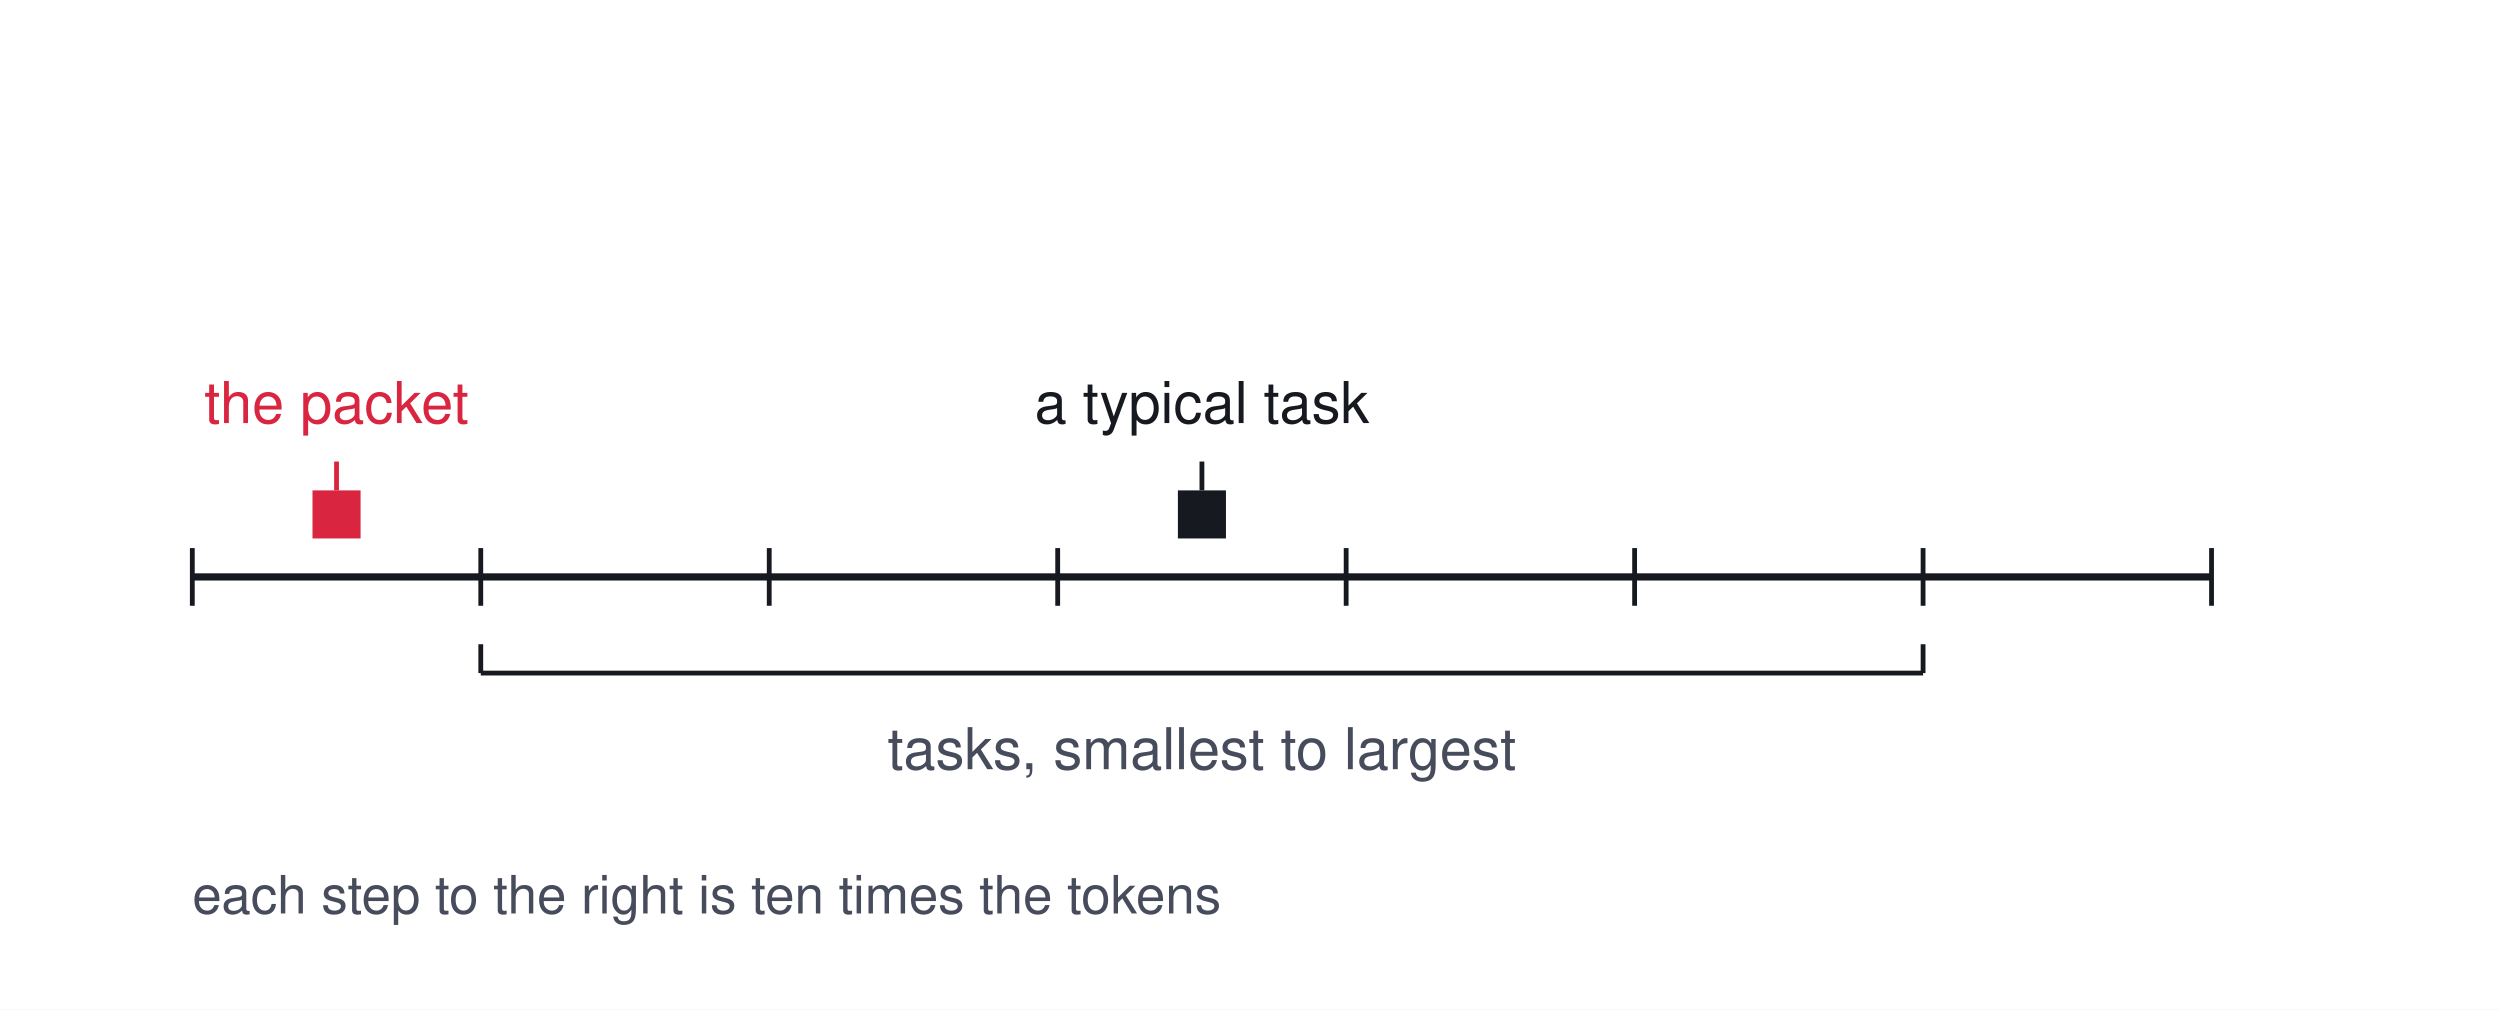
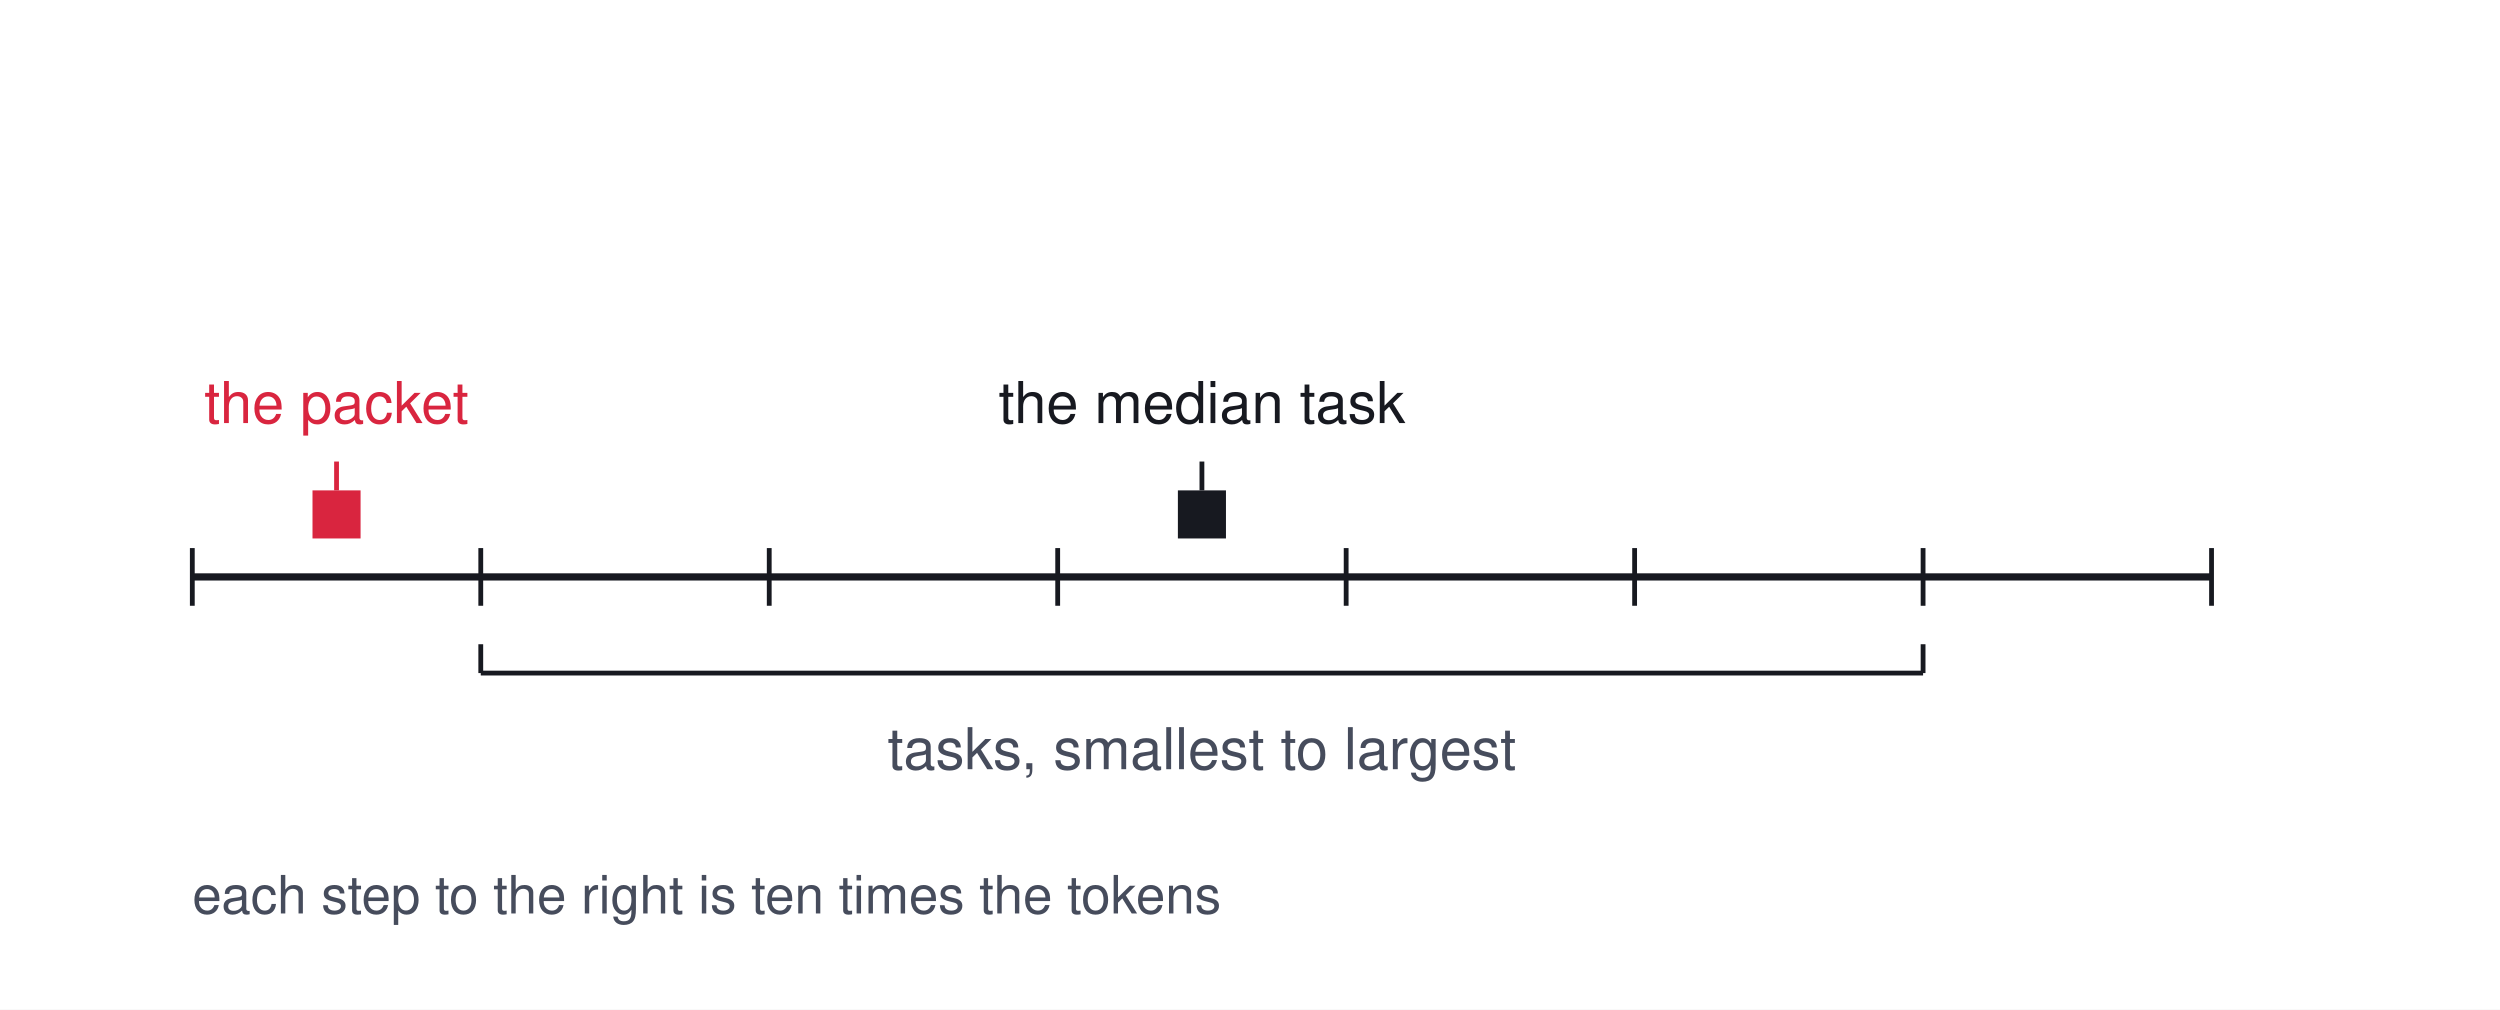
<svg xmlns="http://www.w3.org/2000/svg" viewBox="0 0 520 210" width="520" height="210" role="img">
  <rect x="0" y="0" width="520" height="210" fill="#ffffff" />
  <defs>
    <marker id="scale-ink" viewBox="0 0 10 10" refX="9" refY="5" markerWidth="6.5" markerHeight="6.5" orient="auto">
      <path d="M0,0 L10,5 L0,10 z" fill="#171920" />
    </marker>
  </defs>
  <line x1="40" y1="120" x2="460" y2="120" stroke="#171920" stroke-width="1.5" fill="none" />
  <line x1="40" y1="114" x2="40" y2="126" stroke="#171920" stroke-width="1" fill="none" />
  <line x1="100" y1="114" x2="100" y2="126" stroke="#171920" stroke-width="1" fill="none" />
  <line x1="160" y1="114" x2="160" y2="126" stroke="#171920" stroke-width="1" fill="none" />
  <line x1="220" y1="114" x2="220" y2="126" stroke="#171920" stroke-width="1" fill="none" />
  <line x1="280" y1="114" x2="280" y2="126" stroke="#171920" stroke-width="1" fill="none" />
  <line x1="340" y1="114" x2="340" y2="126" stroke="#171920" stroke-width="1" fill="none" />
  <line x1="400" y1="114" x2="400" y2="126" stroke="#171920" stroke-width="1" fill="none" />
  <line x1="460" y1="114" x2="460" y2="126" stroke="#171920" stroke-width="1" fill="none" />
  <rect x="65.0" y="102" width="10" height="10" fill="#d9253f" />
  <line x1="70.0" y1="102" x2="70.0" y2="96" stroke="#d9253f" stroke-width="1" fill="none" />
  <text x="70.0" y="88" font-family="ui-monospace, GeistMonoVariableVF, Helvetica, monospace" font-size="12" fill="#d9253f" text-anchor="middle">the packet</text>
  <rect x="245.0" y="102" width="10" height="10" fill="#171920" />
  <line x1="250.0" y1="102" x2="250.0" y2="96" stroke="#171920" stroke-width="1" fill="none" />
-   <text x="250.0" y="88" font-family="ui-monospace, GeistMonoVariableVF, Helvetica, monospace" font-size="12" fill="#171920" text-anchor="middle">a typical task</text>
+   <text x="250.0" y="88" font-family="ui-monospace, GeistMonoVariableVF, Helvetica, monospace" font-size="12" fill="#171920" text-anchor="middle">the median task</text>
  <line x1="100" y1="140" x2="400" y2="140" stroke="#171920" stroke-width="1" fill="none" />
  <line x1="100" y1="134" x2="100" y2="140" stroke="#171920" stroke-width="1" fill="none" />
  <line x1="400" y1="134" x2="400" y2="140" stroke="#171920" stroke-width="1" fill="none" />
  <text x="250.0" y="160" font-family="ui-monospace, GeistMonoVariableVF, Helvetica, monospace" font-size="12" fill="#464c5c" text-anchor="middle">tasks, smallest to largest</text>
  <text x="40" y="190" font-family="ui-monospace, GeistMonoVariableVF, Helvetica, monospace" font-size="11" fill="#464c5c" text-anchor="start">each step to the right is ten times the tokens</text>
</svg>
